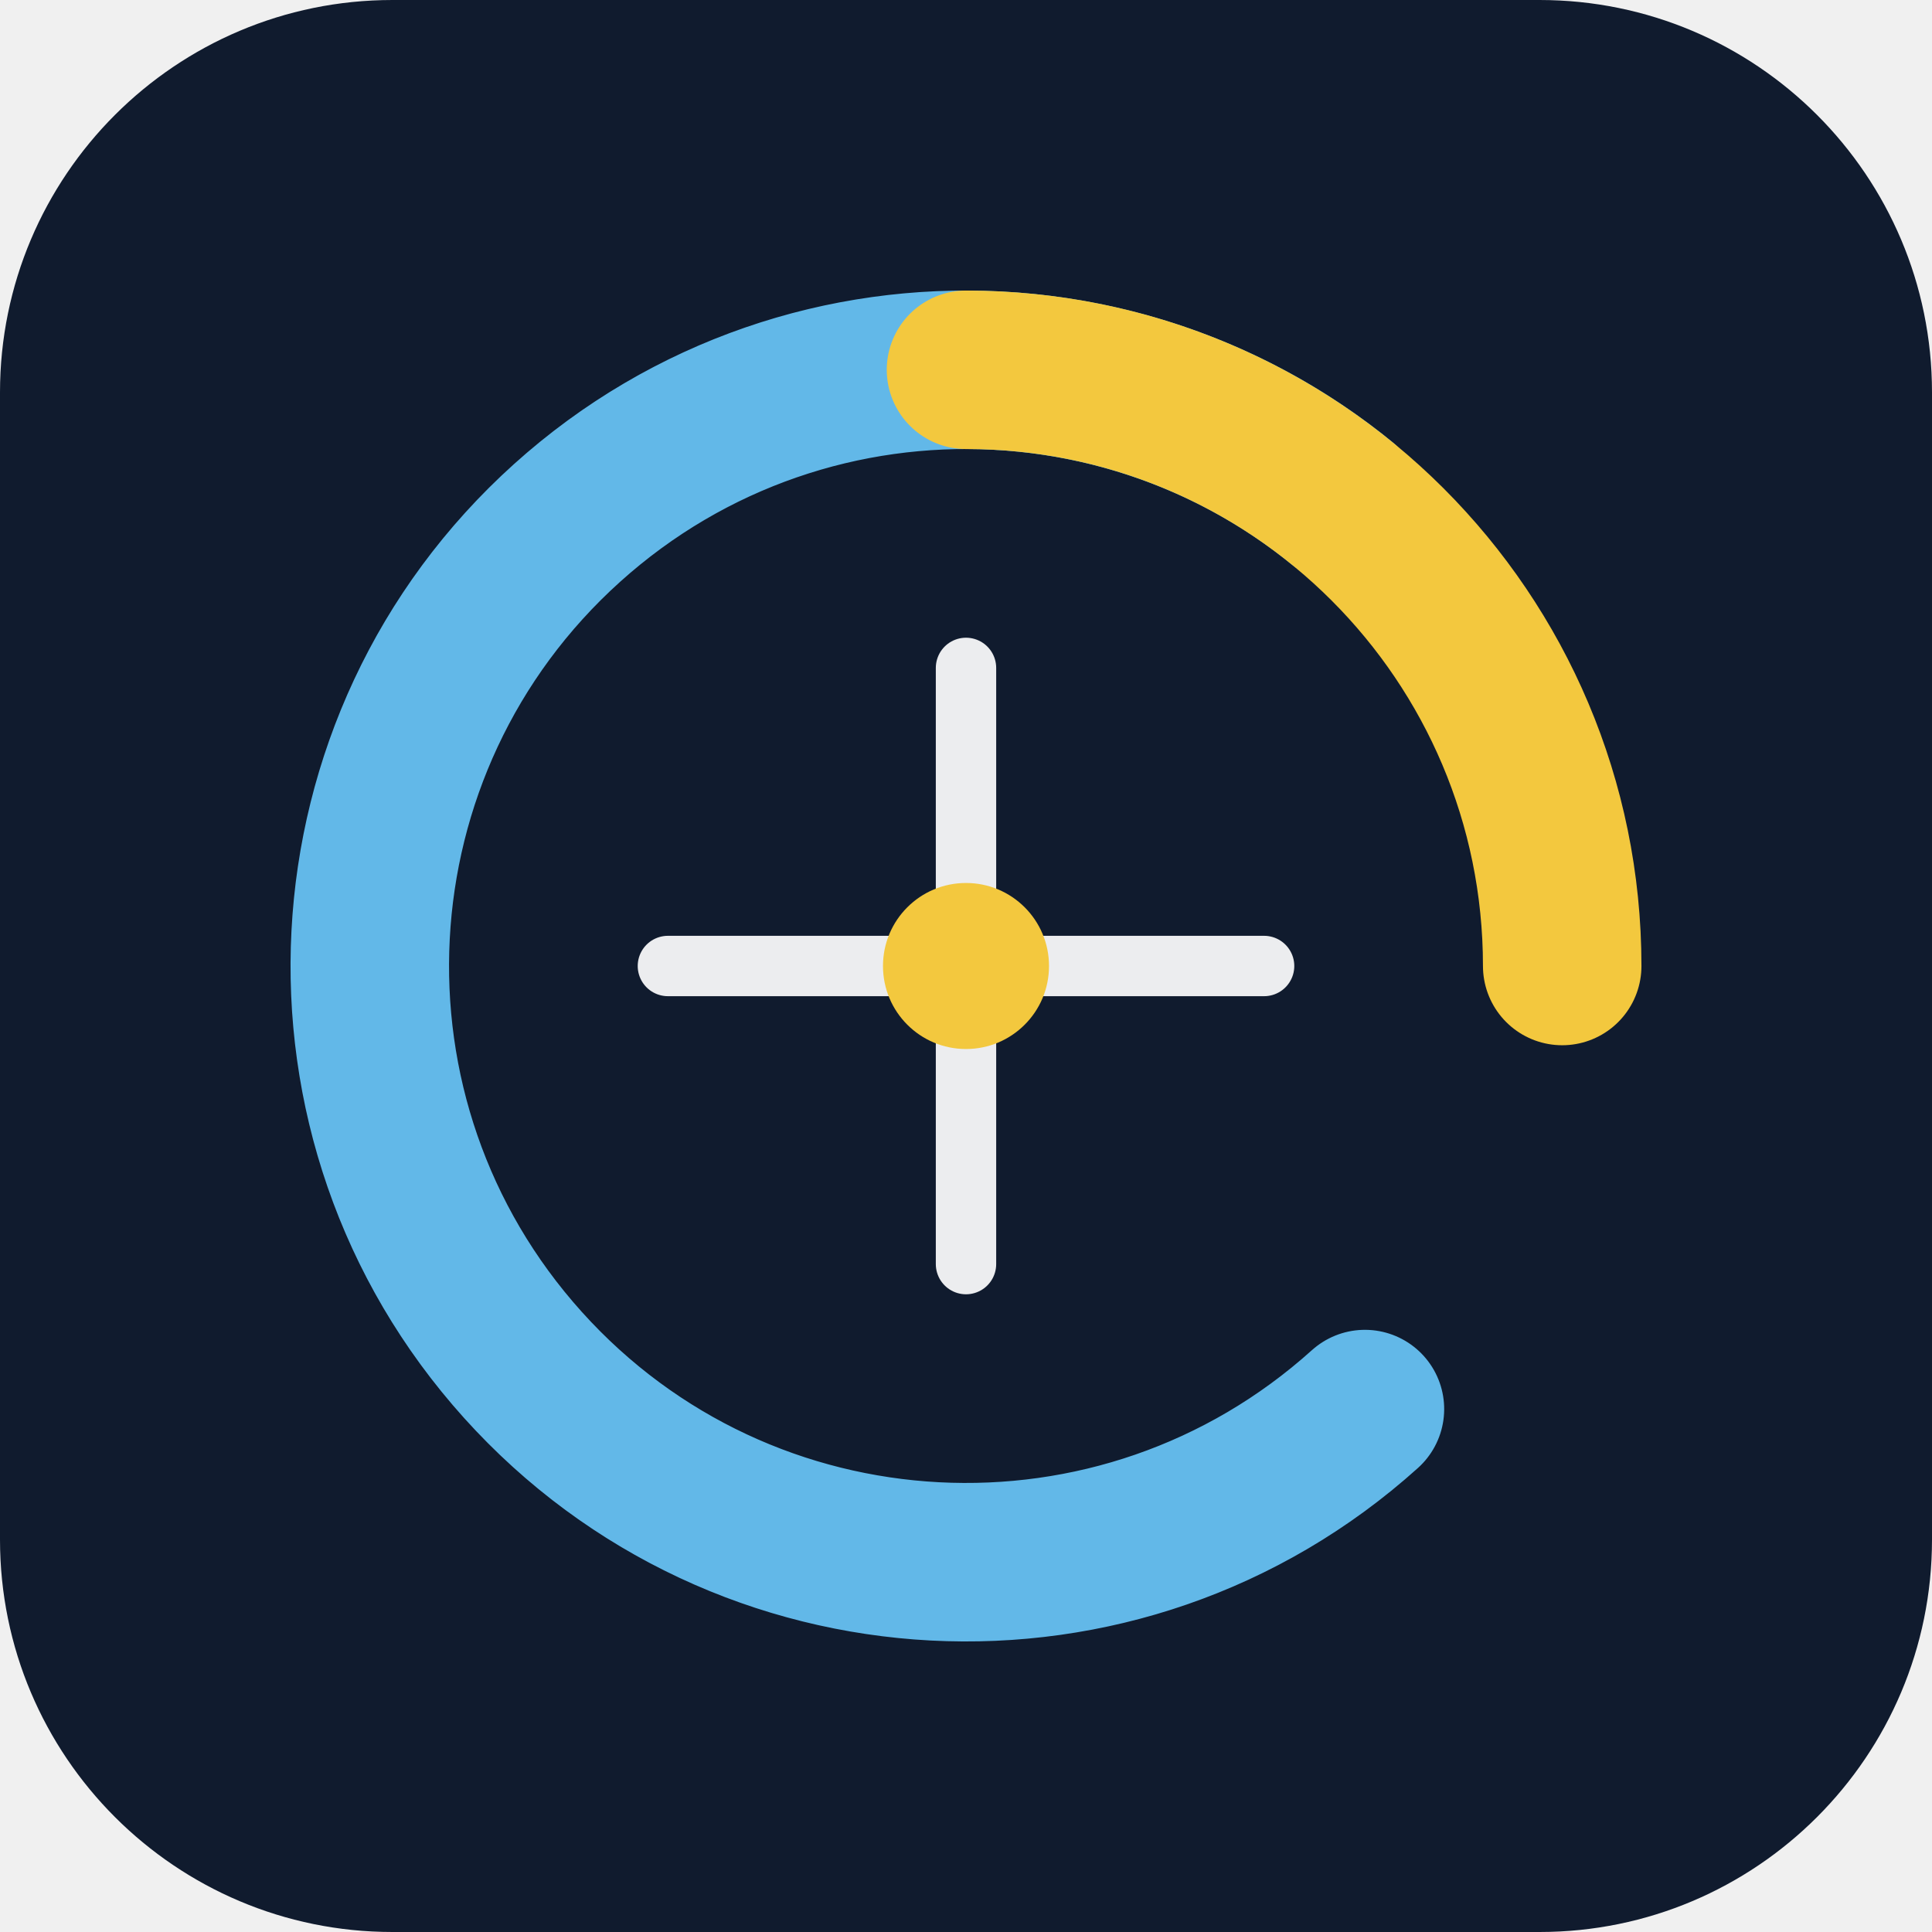
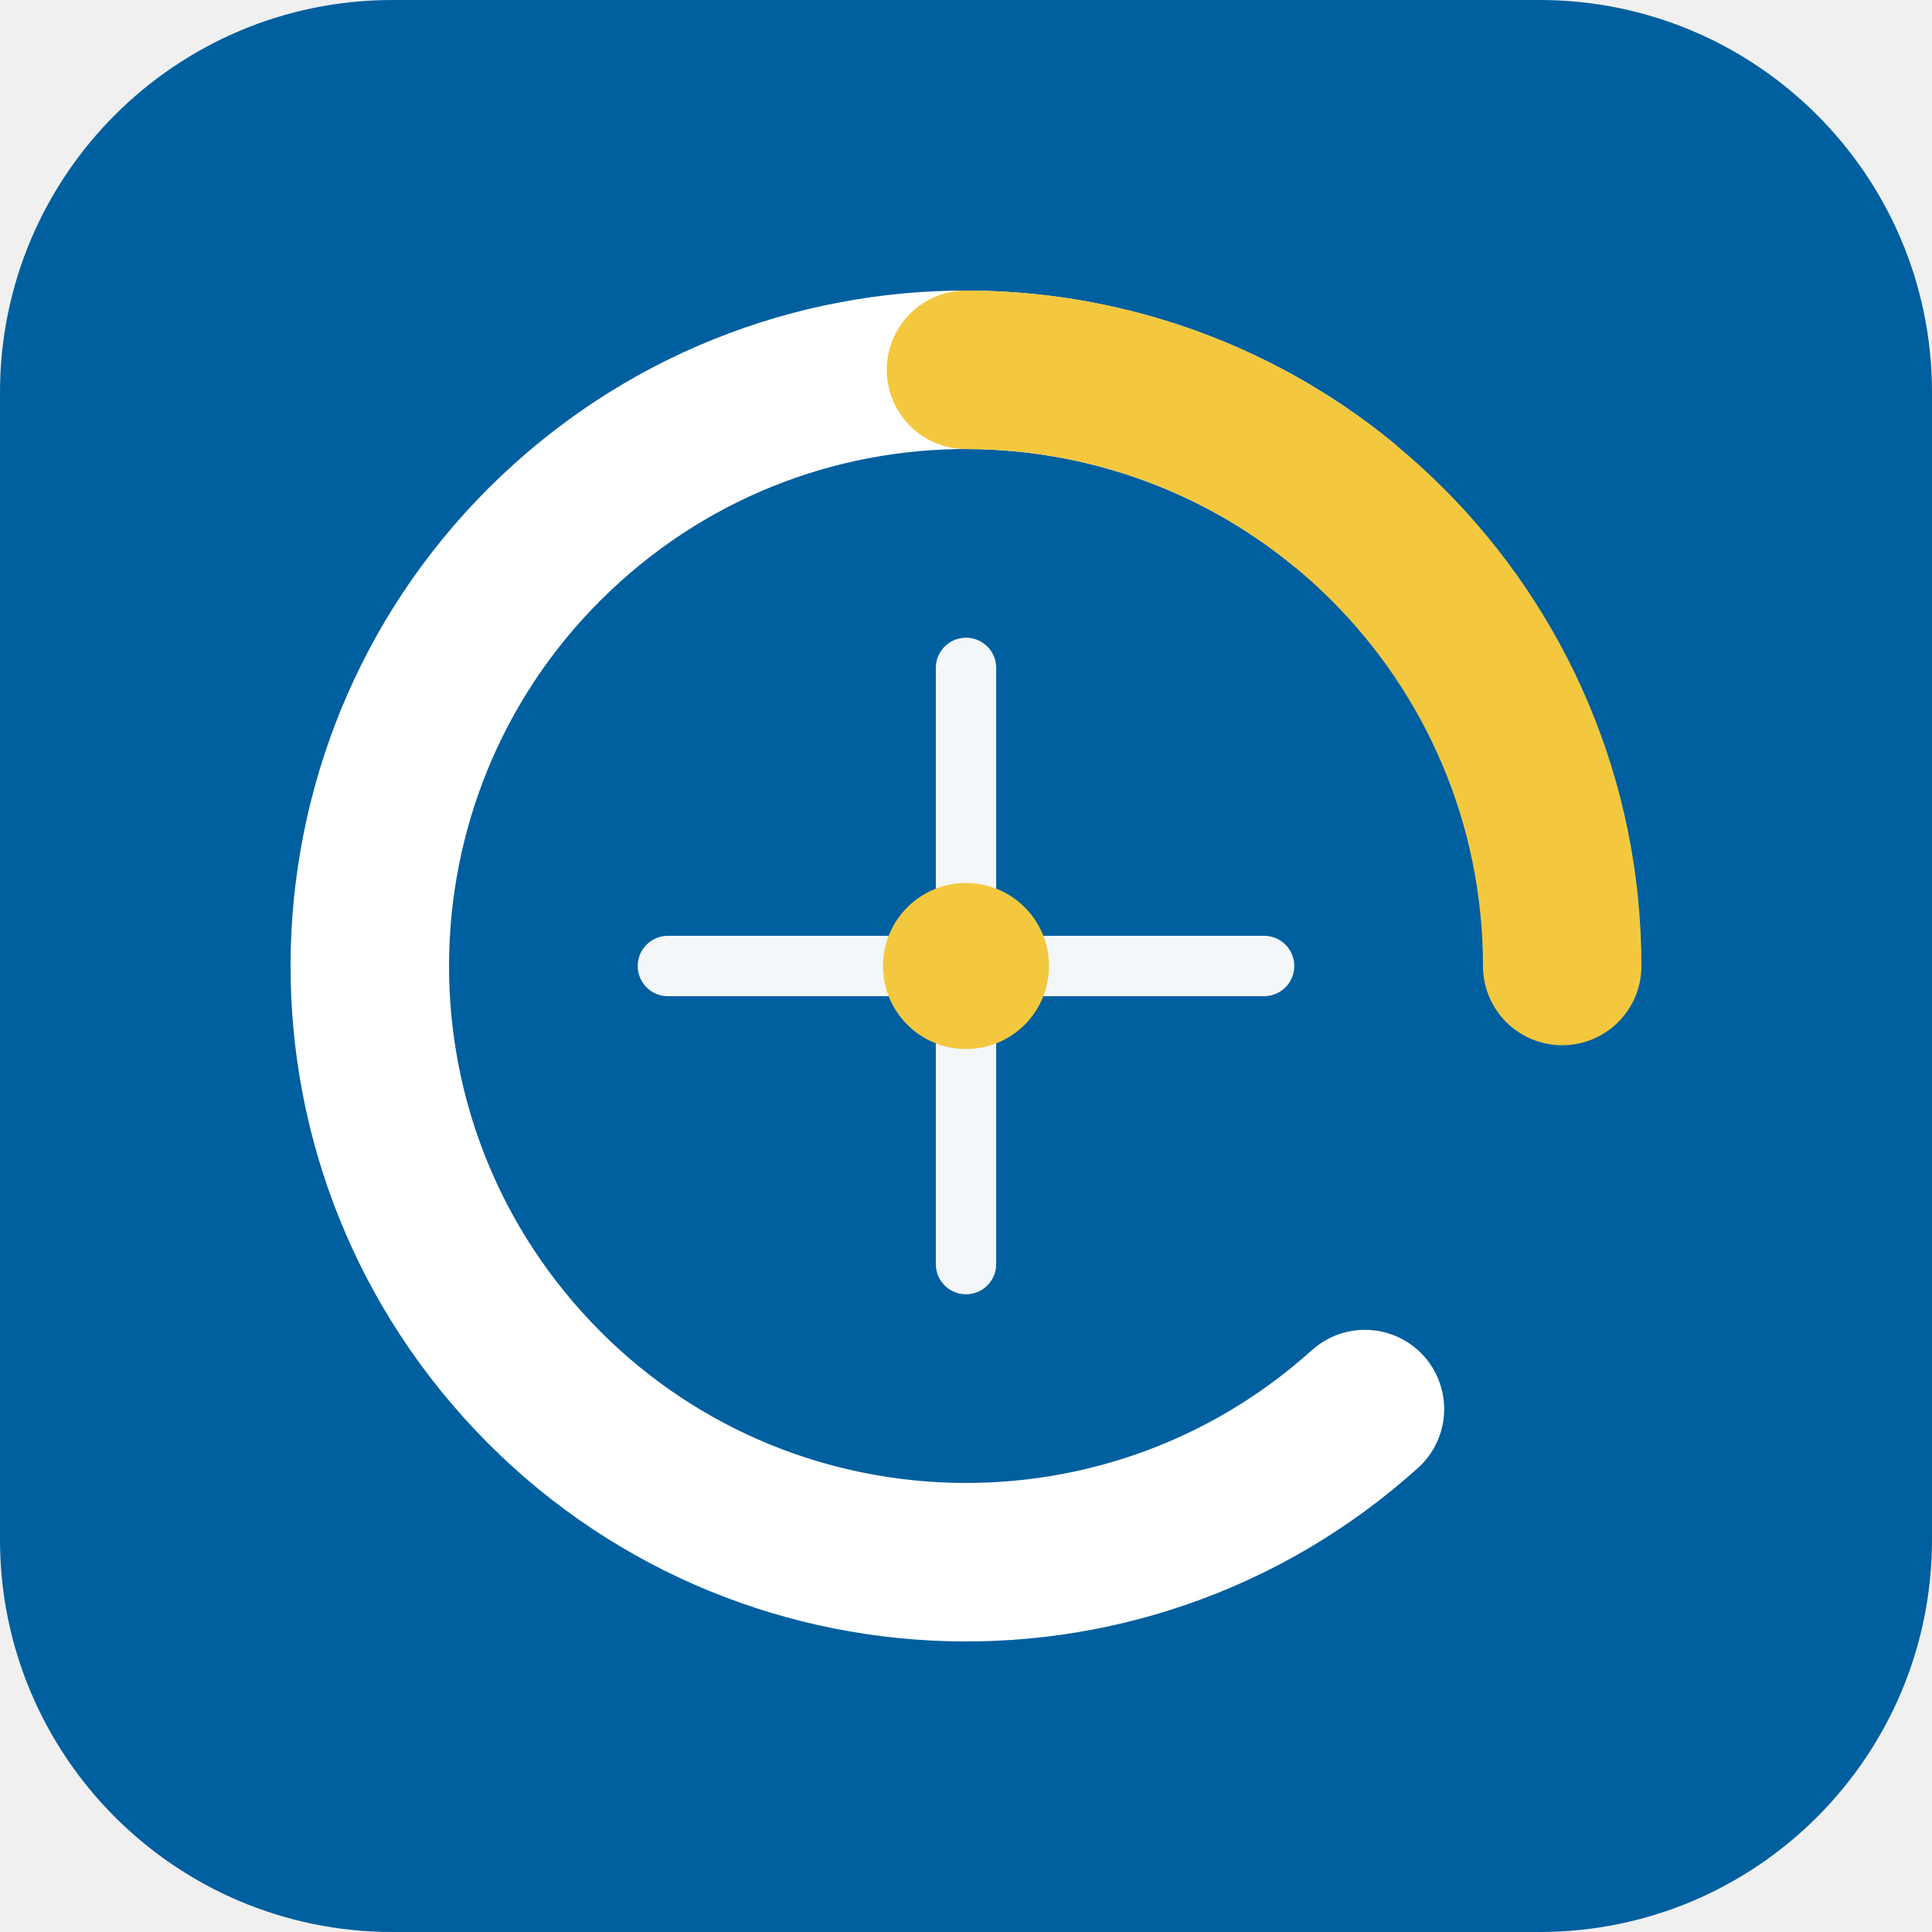
<svg xmlns="http://www.w3.org/2000/svg" viewBox="0 0 512 512">
-   <rect width="512" height="512" rx="104" fill="#101b2e" />
-   <circle cx="256" cy="256" r="158" fill="none" stroke="#62b8e8" stroke-width="42" stroke-dasharray="720 275" stroke-linecap="round" transform="rotate(48 256 256)" />
-   <path d="M256 98a158 158 0 0 1 158 158" fill="none" stroke="#f3c83e" stroke-width="42" stroke-linecap="round" />
-   <path d="M256 177v158M177 256h158" stroke="#fff" stroke-width="16" stroke-linecap="round" opacity=".92" />
-   <circle cx="256" cy="256" r="22" fill="#f3c83e" />
+   <rect width="512" height="512" rx="104" fill="#005F9E" />
+   <circle cx="256" cy="256" r="158" fill="none" stroke="#FFFFFF" stroke-width="42" stroke-dasharray="720 275" stroke-linecap="round" transform="rotate(48 256 256)" />
+   <path d="M256 98a158 158 0 0 1 158 158" fill="none" stroke="#F3C83E" stroke-width="42" stroke-linecap="round" />
+   <path d="M256 177v158M177 256h158" stroke="#FFFFFF" stroke-width="16" stroke-linecap="round" opacity=".95" />
+   <circle cx="256" cy="256" r="22" fill="#F3C83E" />
</svg>
